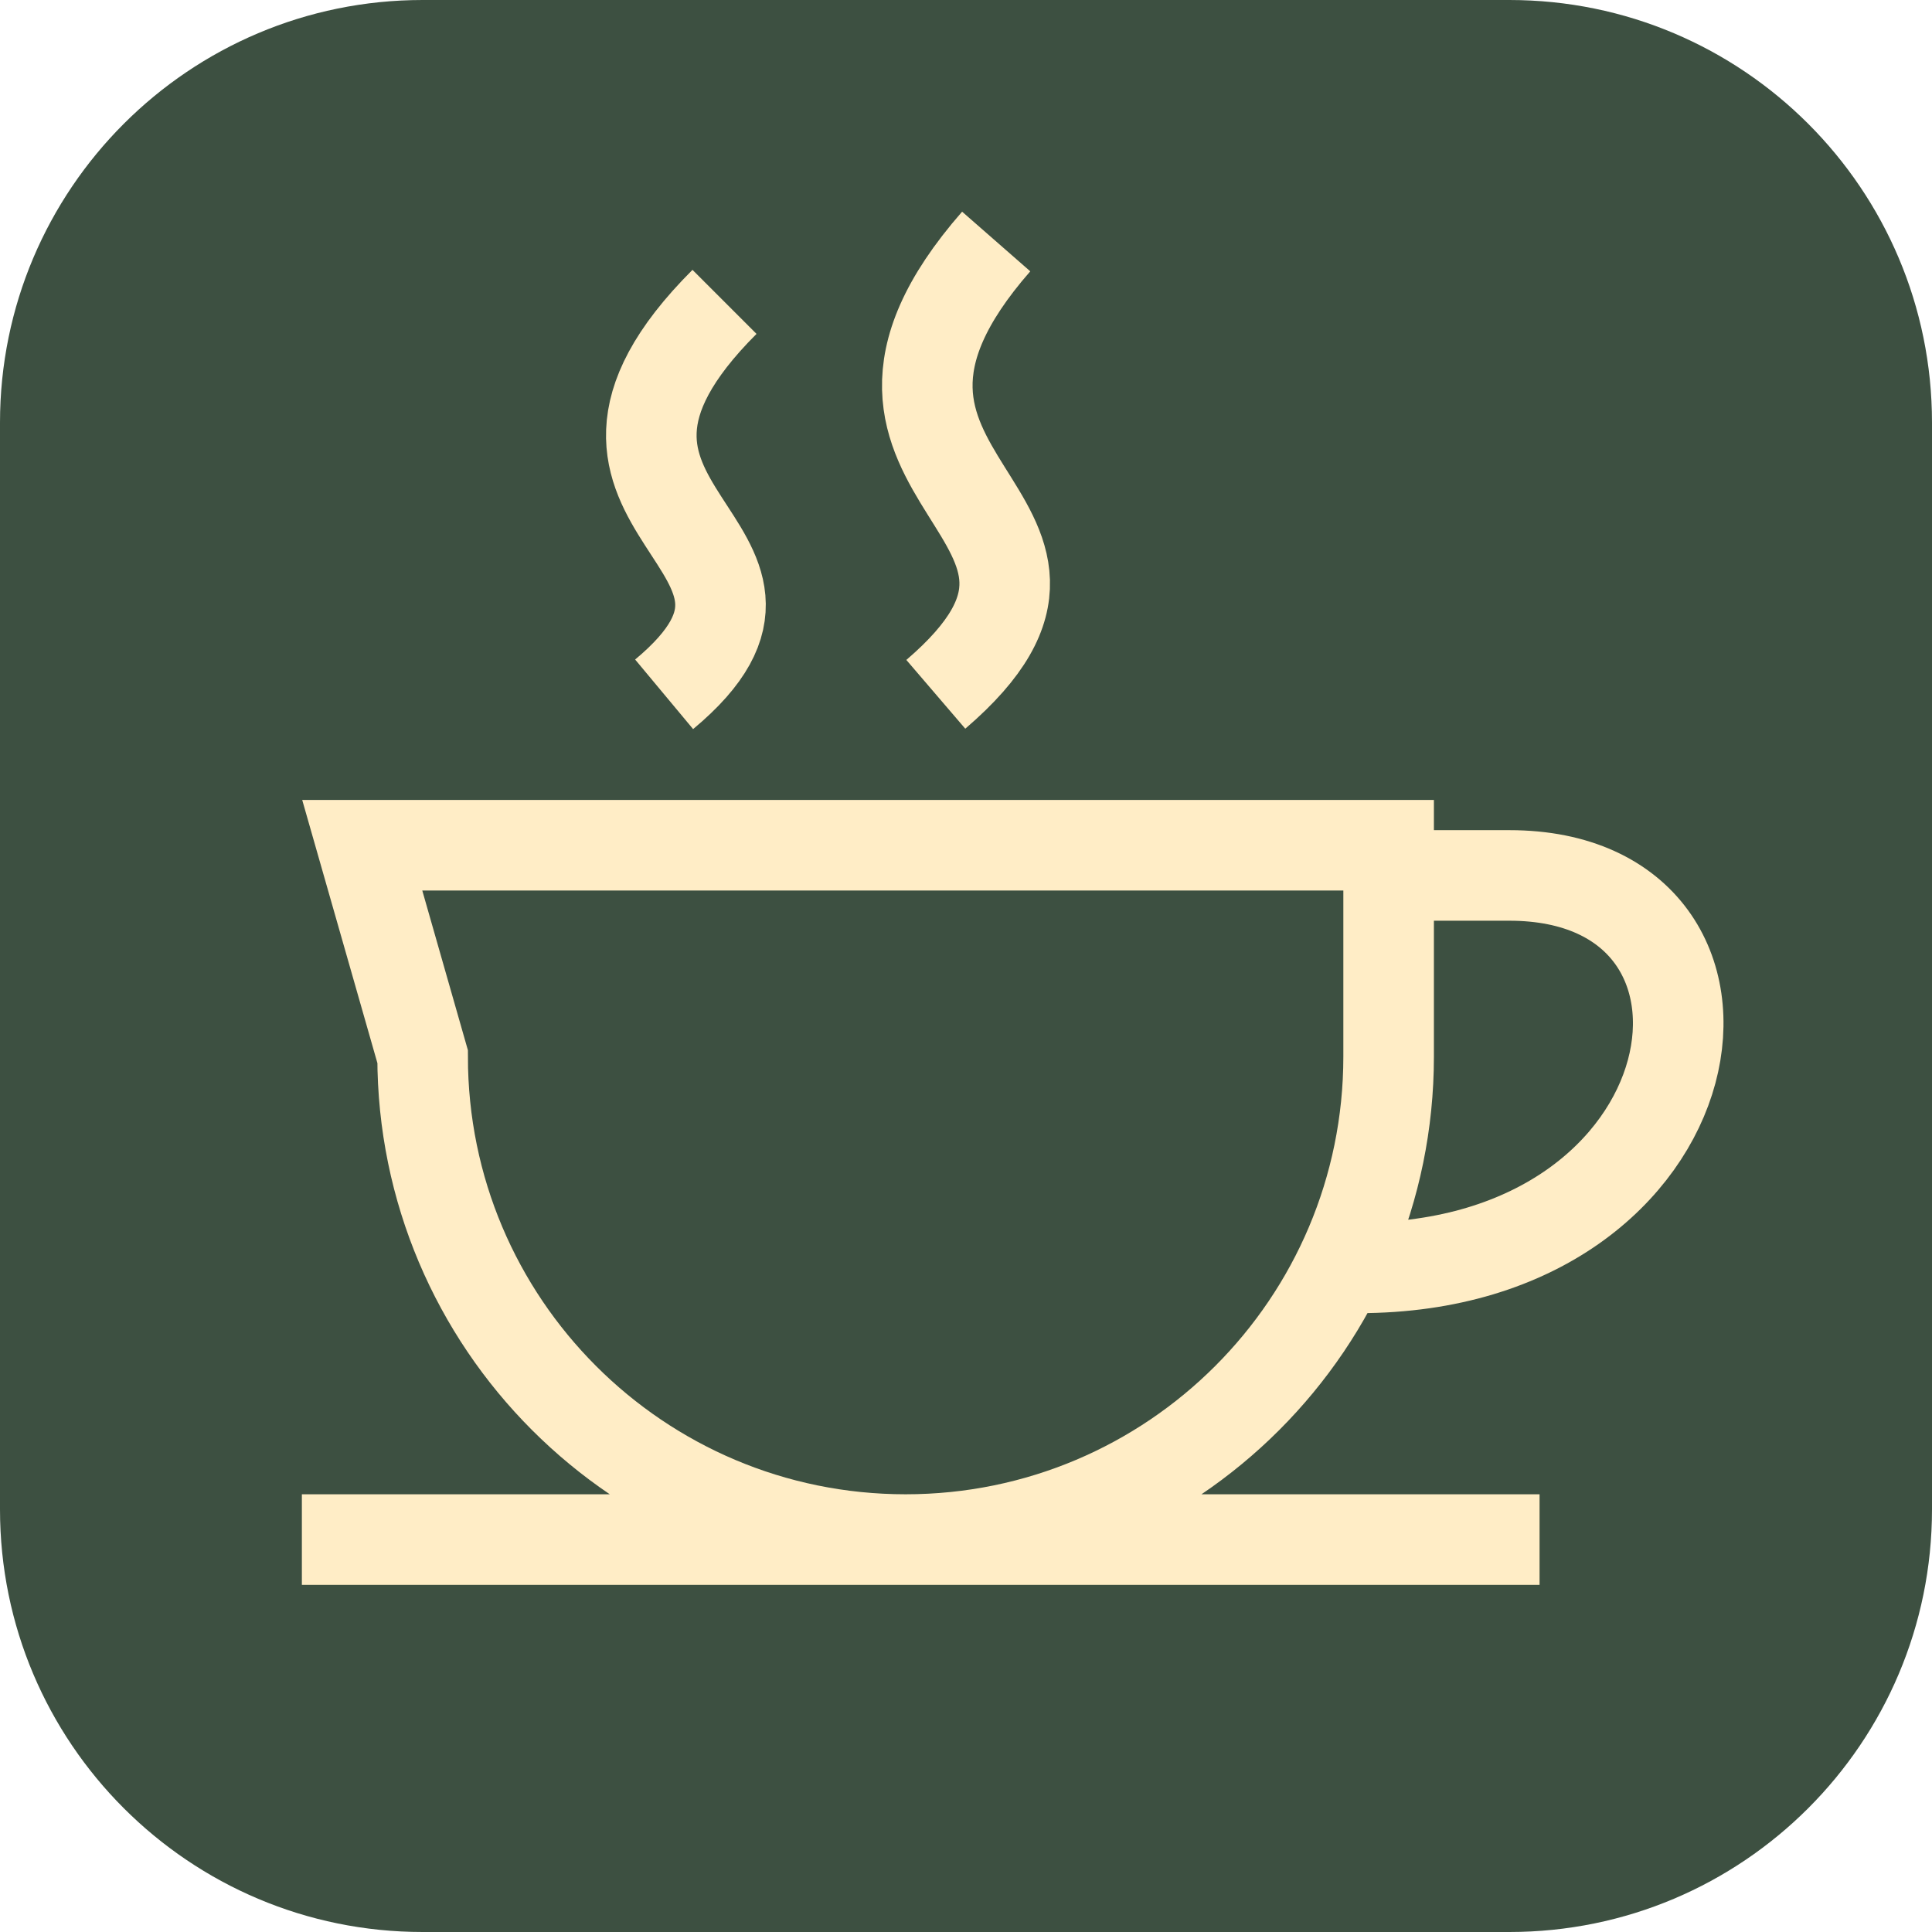
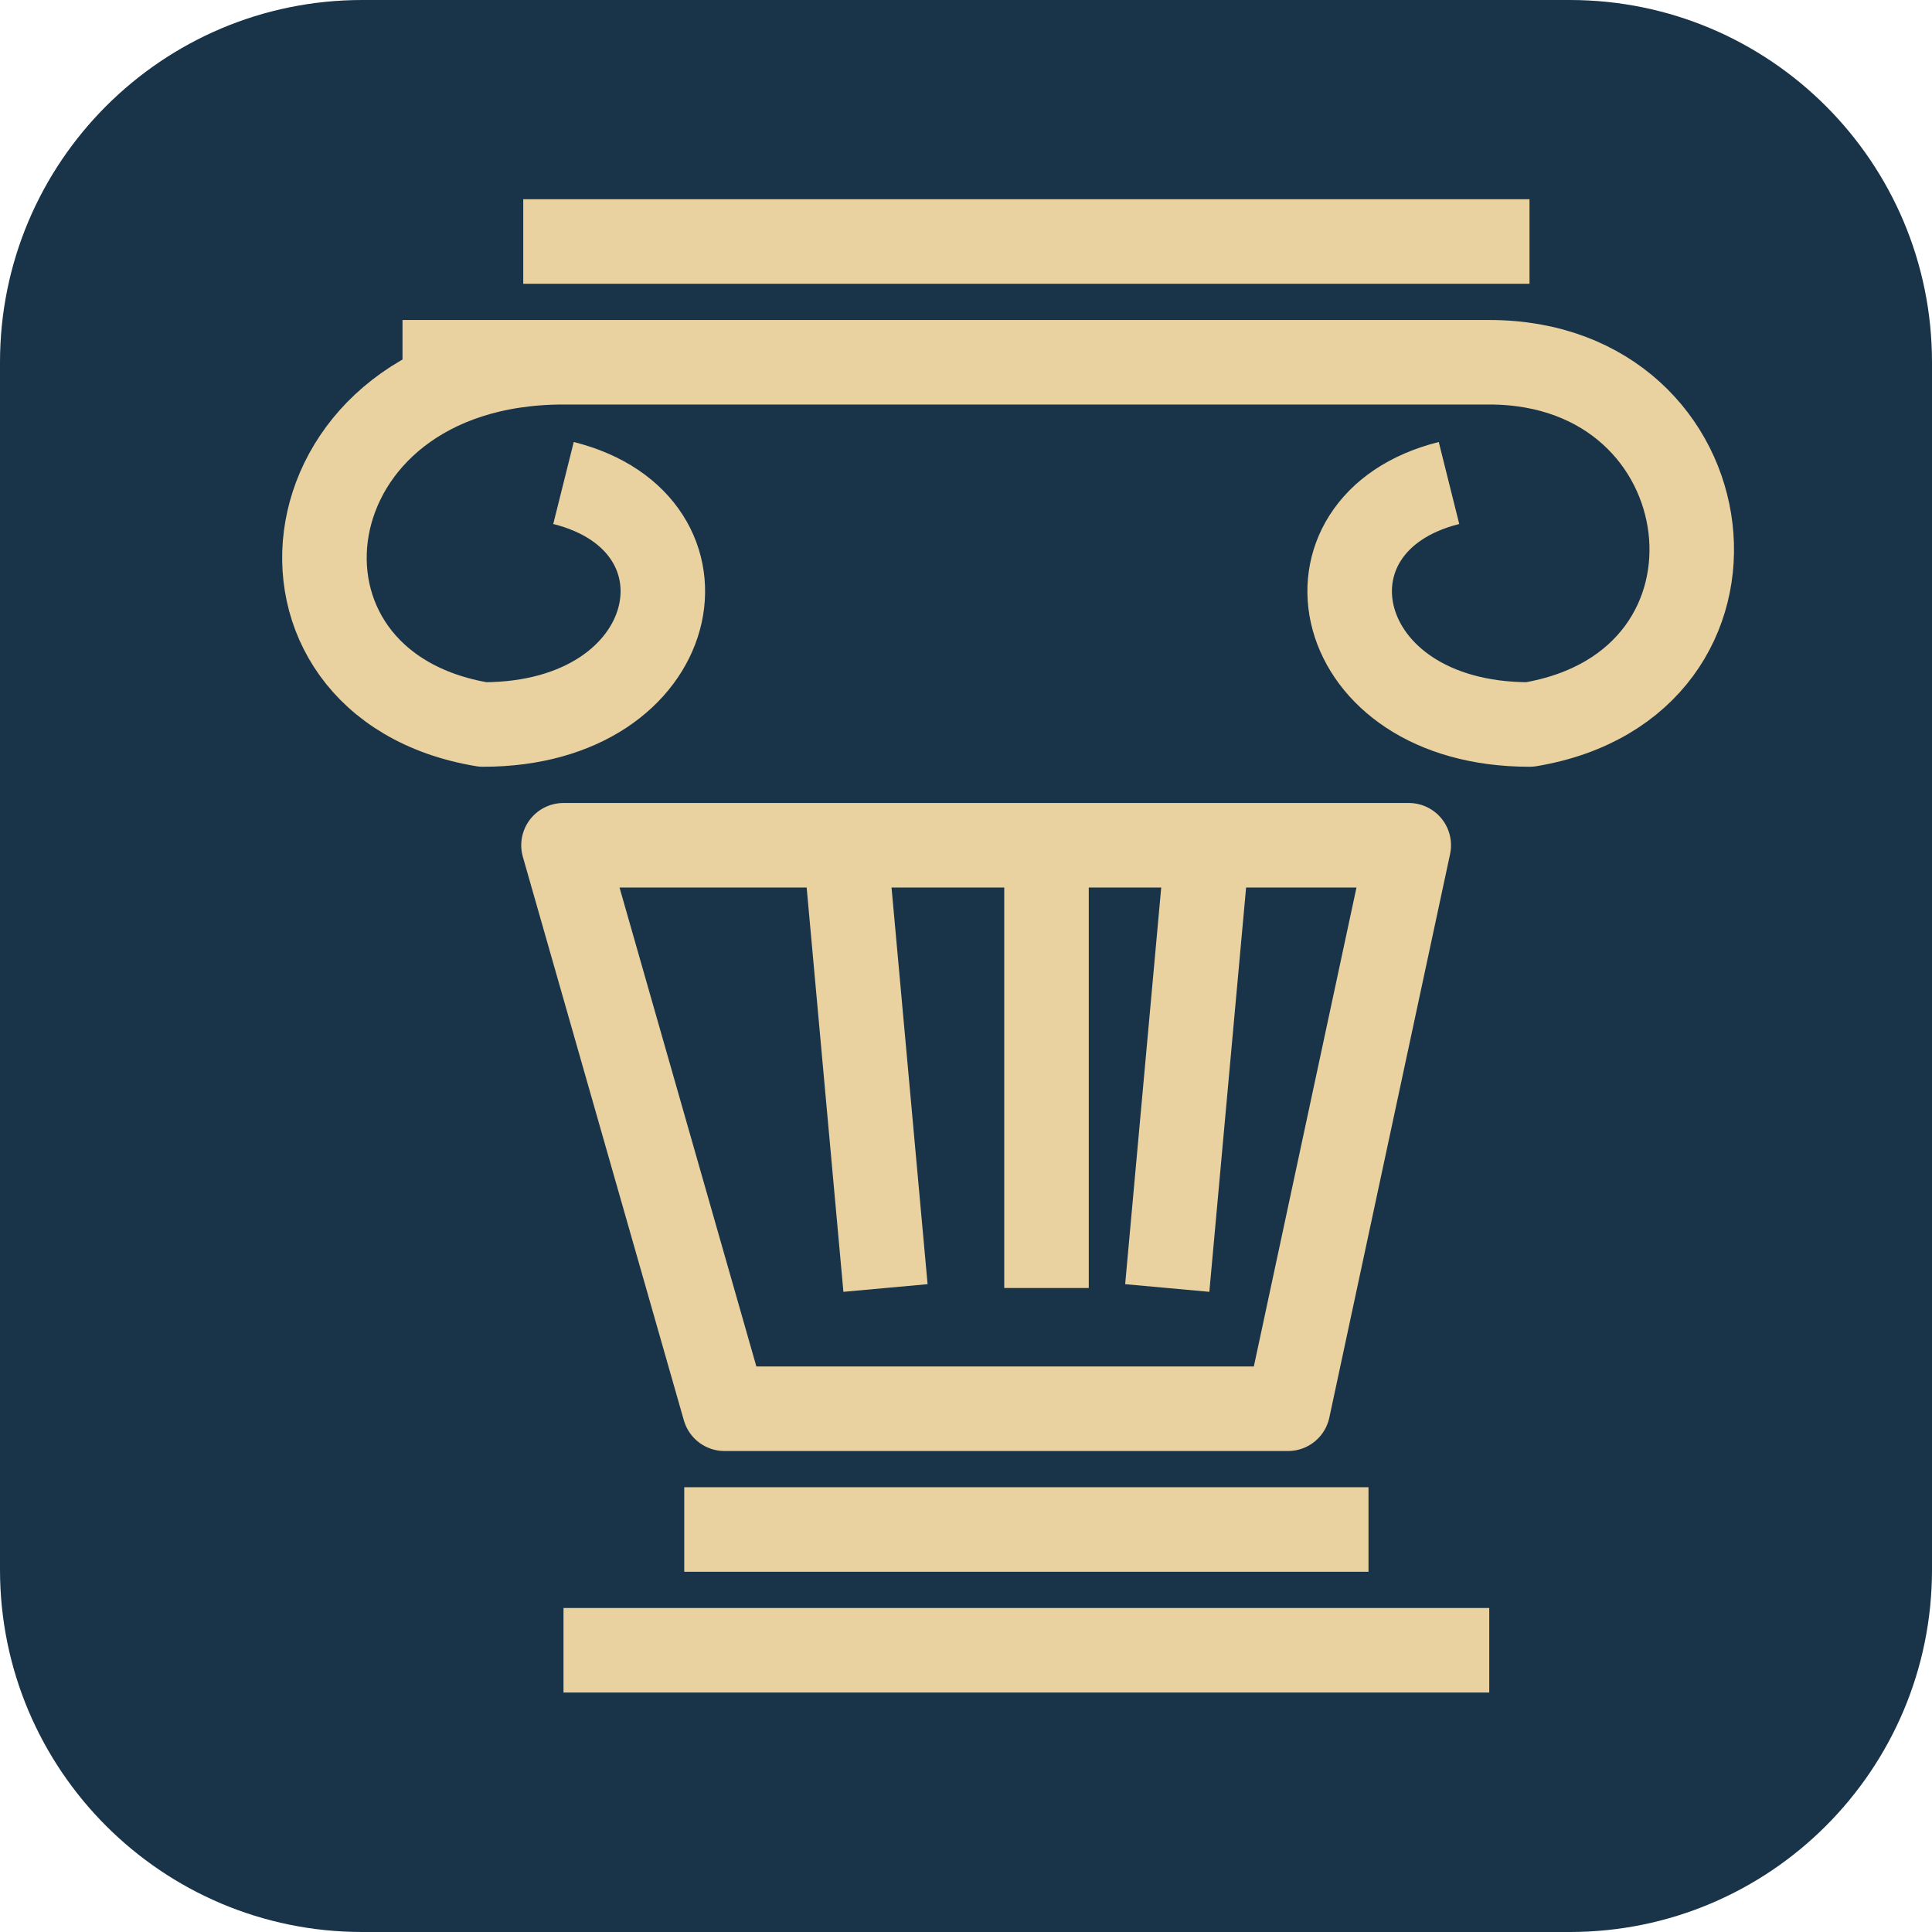
- <svg xmlns="http://www.w3.org/2000/svg" viewBox="0 0 64 64">
-   <rect width="64" height="64" rx="14" fill="#3d5041" />
-   <g fill="none" stroke="#ffedc6" stroke-width="3">
-     <path d="M12 28h34v7a16 16 0 0 1-32 0z M46 29h4c9 0 7 13-5 13M10 51h41 M22 23c6-5-5-6 2-13m7 13c7-6-5-7 2-15" />
+ <svg xmlns="http://www.w3.org/2000/svg" viewBox="0 0 48 48">
+   <rect width="48" height="48" rx="9" fill="#193448" />
+   <g transform="translate(6 0)" fill="none" stroke="#ead1a0" stroke-width="2.1" stroke-linejoin="round">
+     <path d="M4 9h27c6 0 7 8 1 9-5 0-6-5-2-6M30 9H8c-7 0-8 8-2 9 5 0 6-5 2-6M7 6h25M8 21h21l-3 14H12zM11 38h17M8 41h23M15 21l1 11m4-11v11m4-11-1 11" />
  </g>
</svg>
